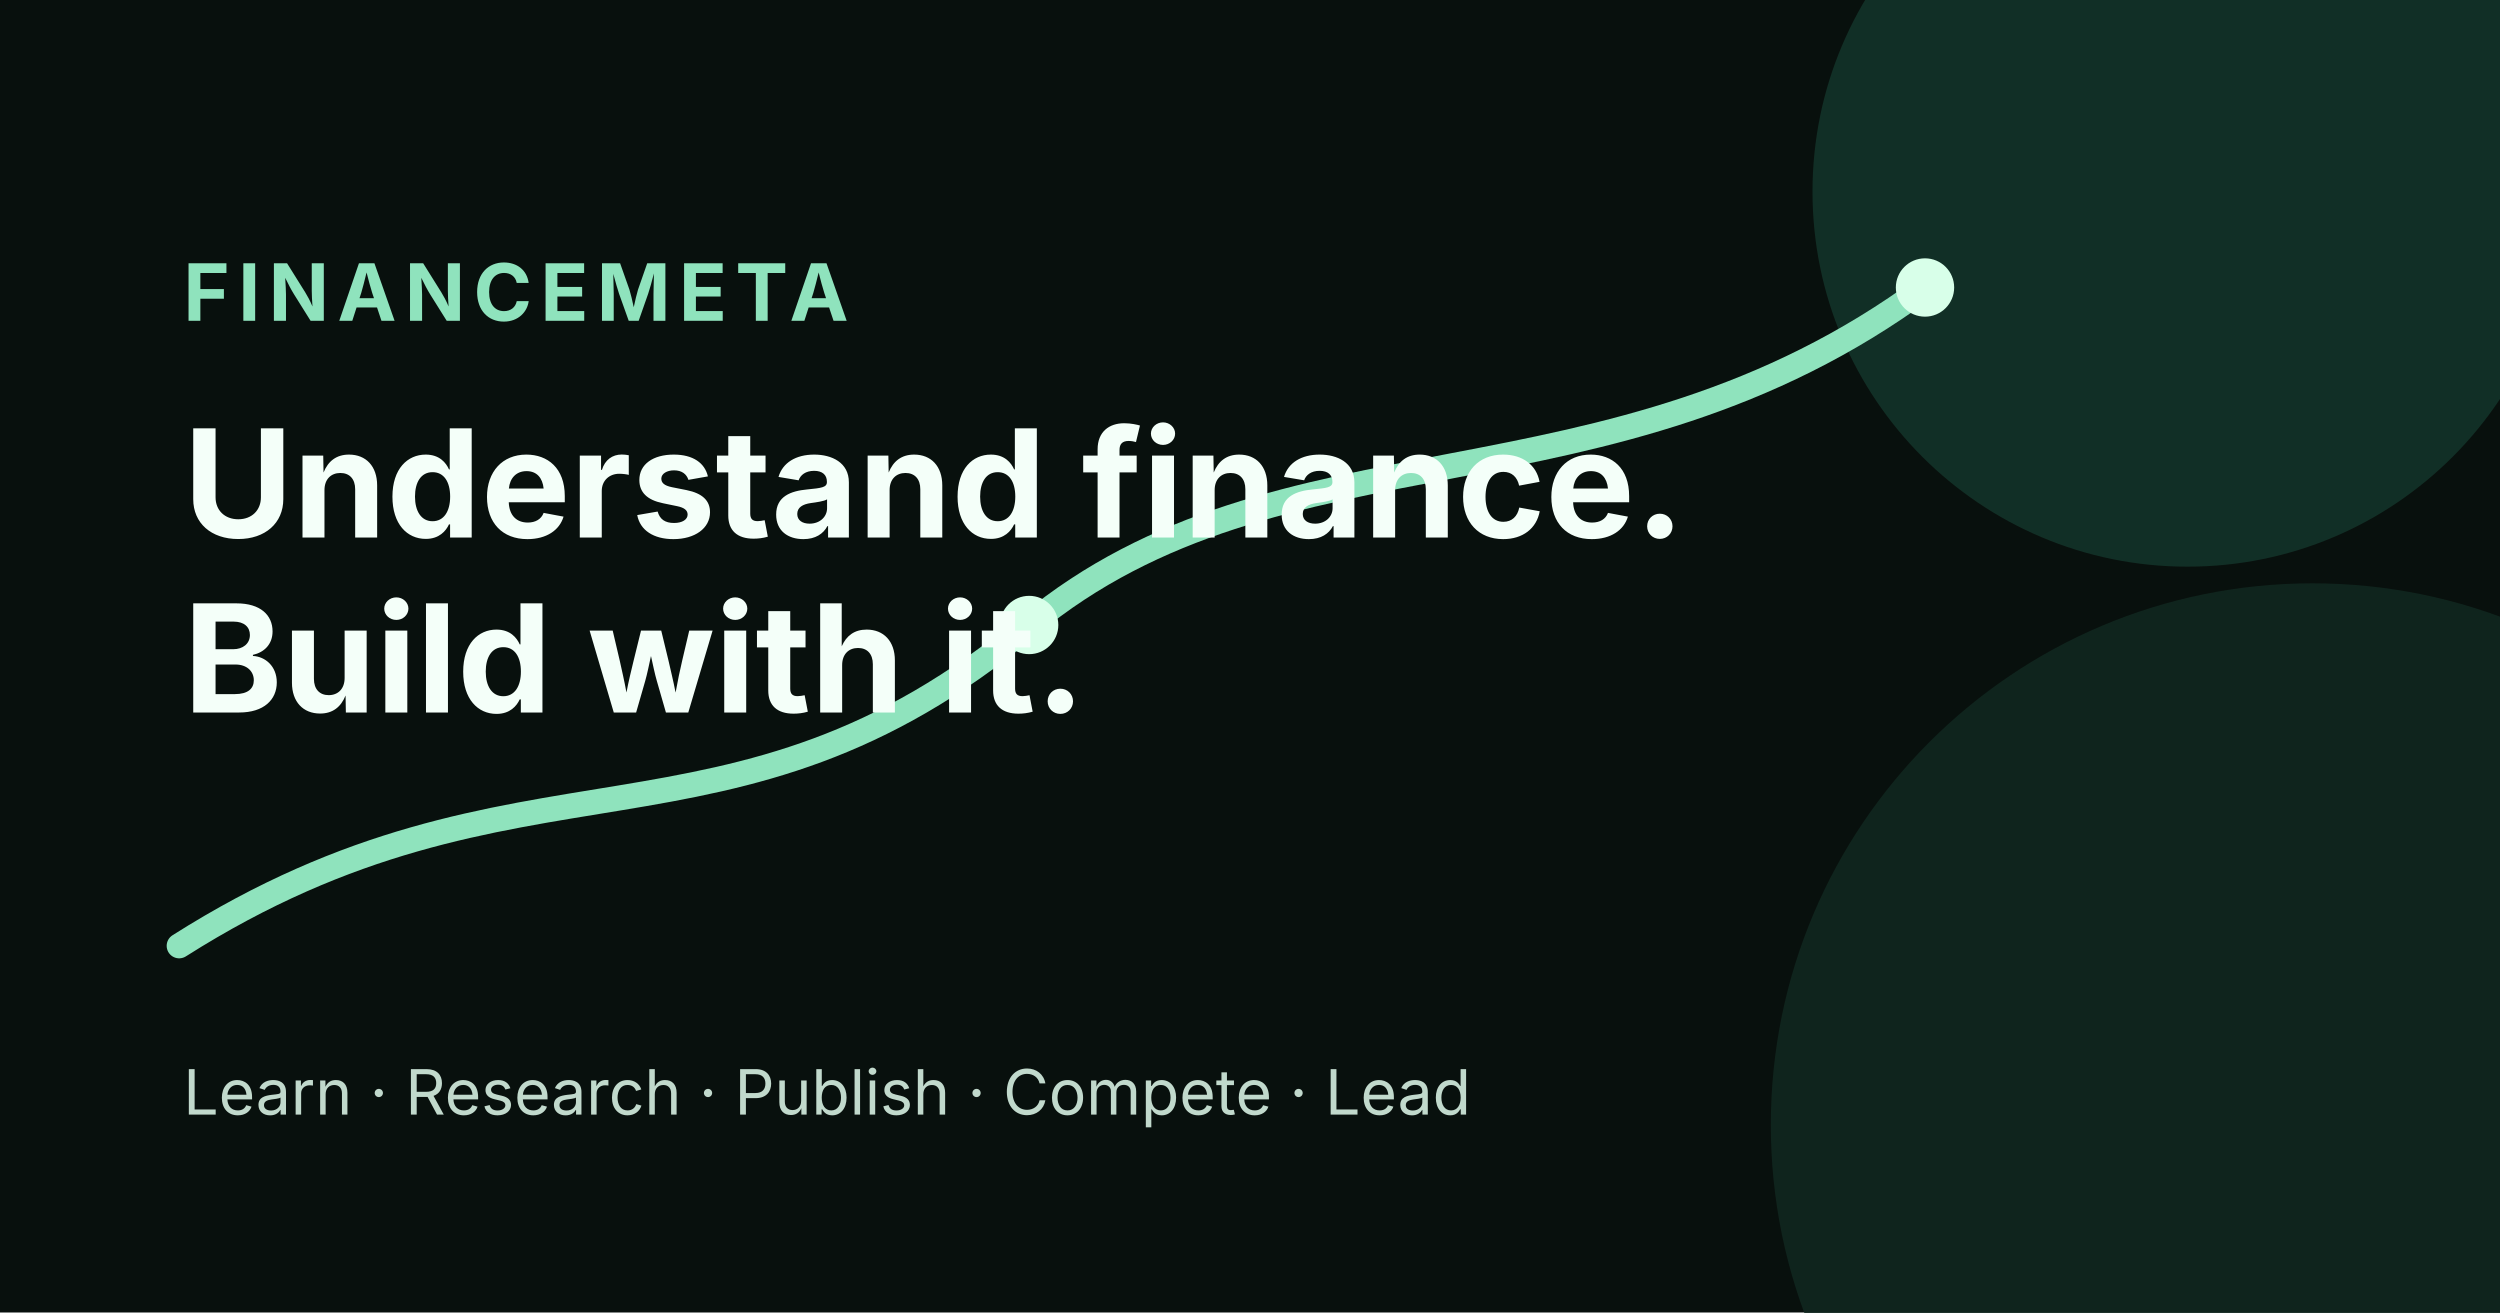
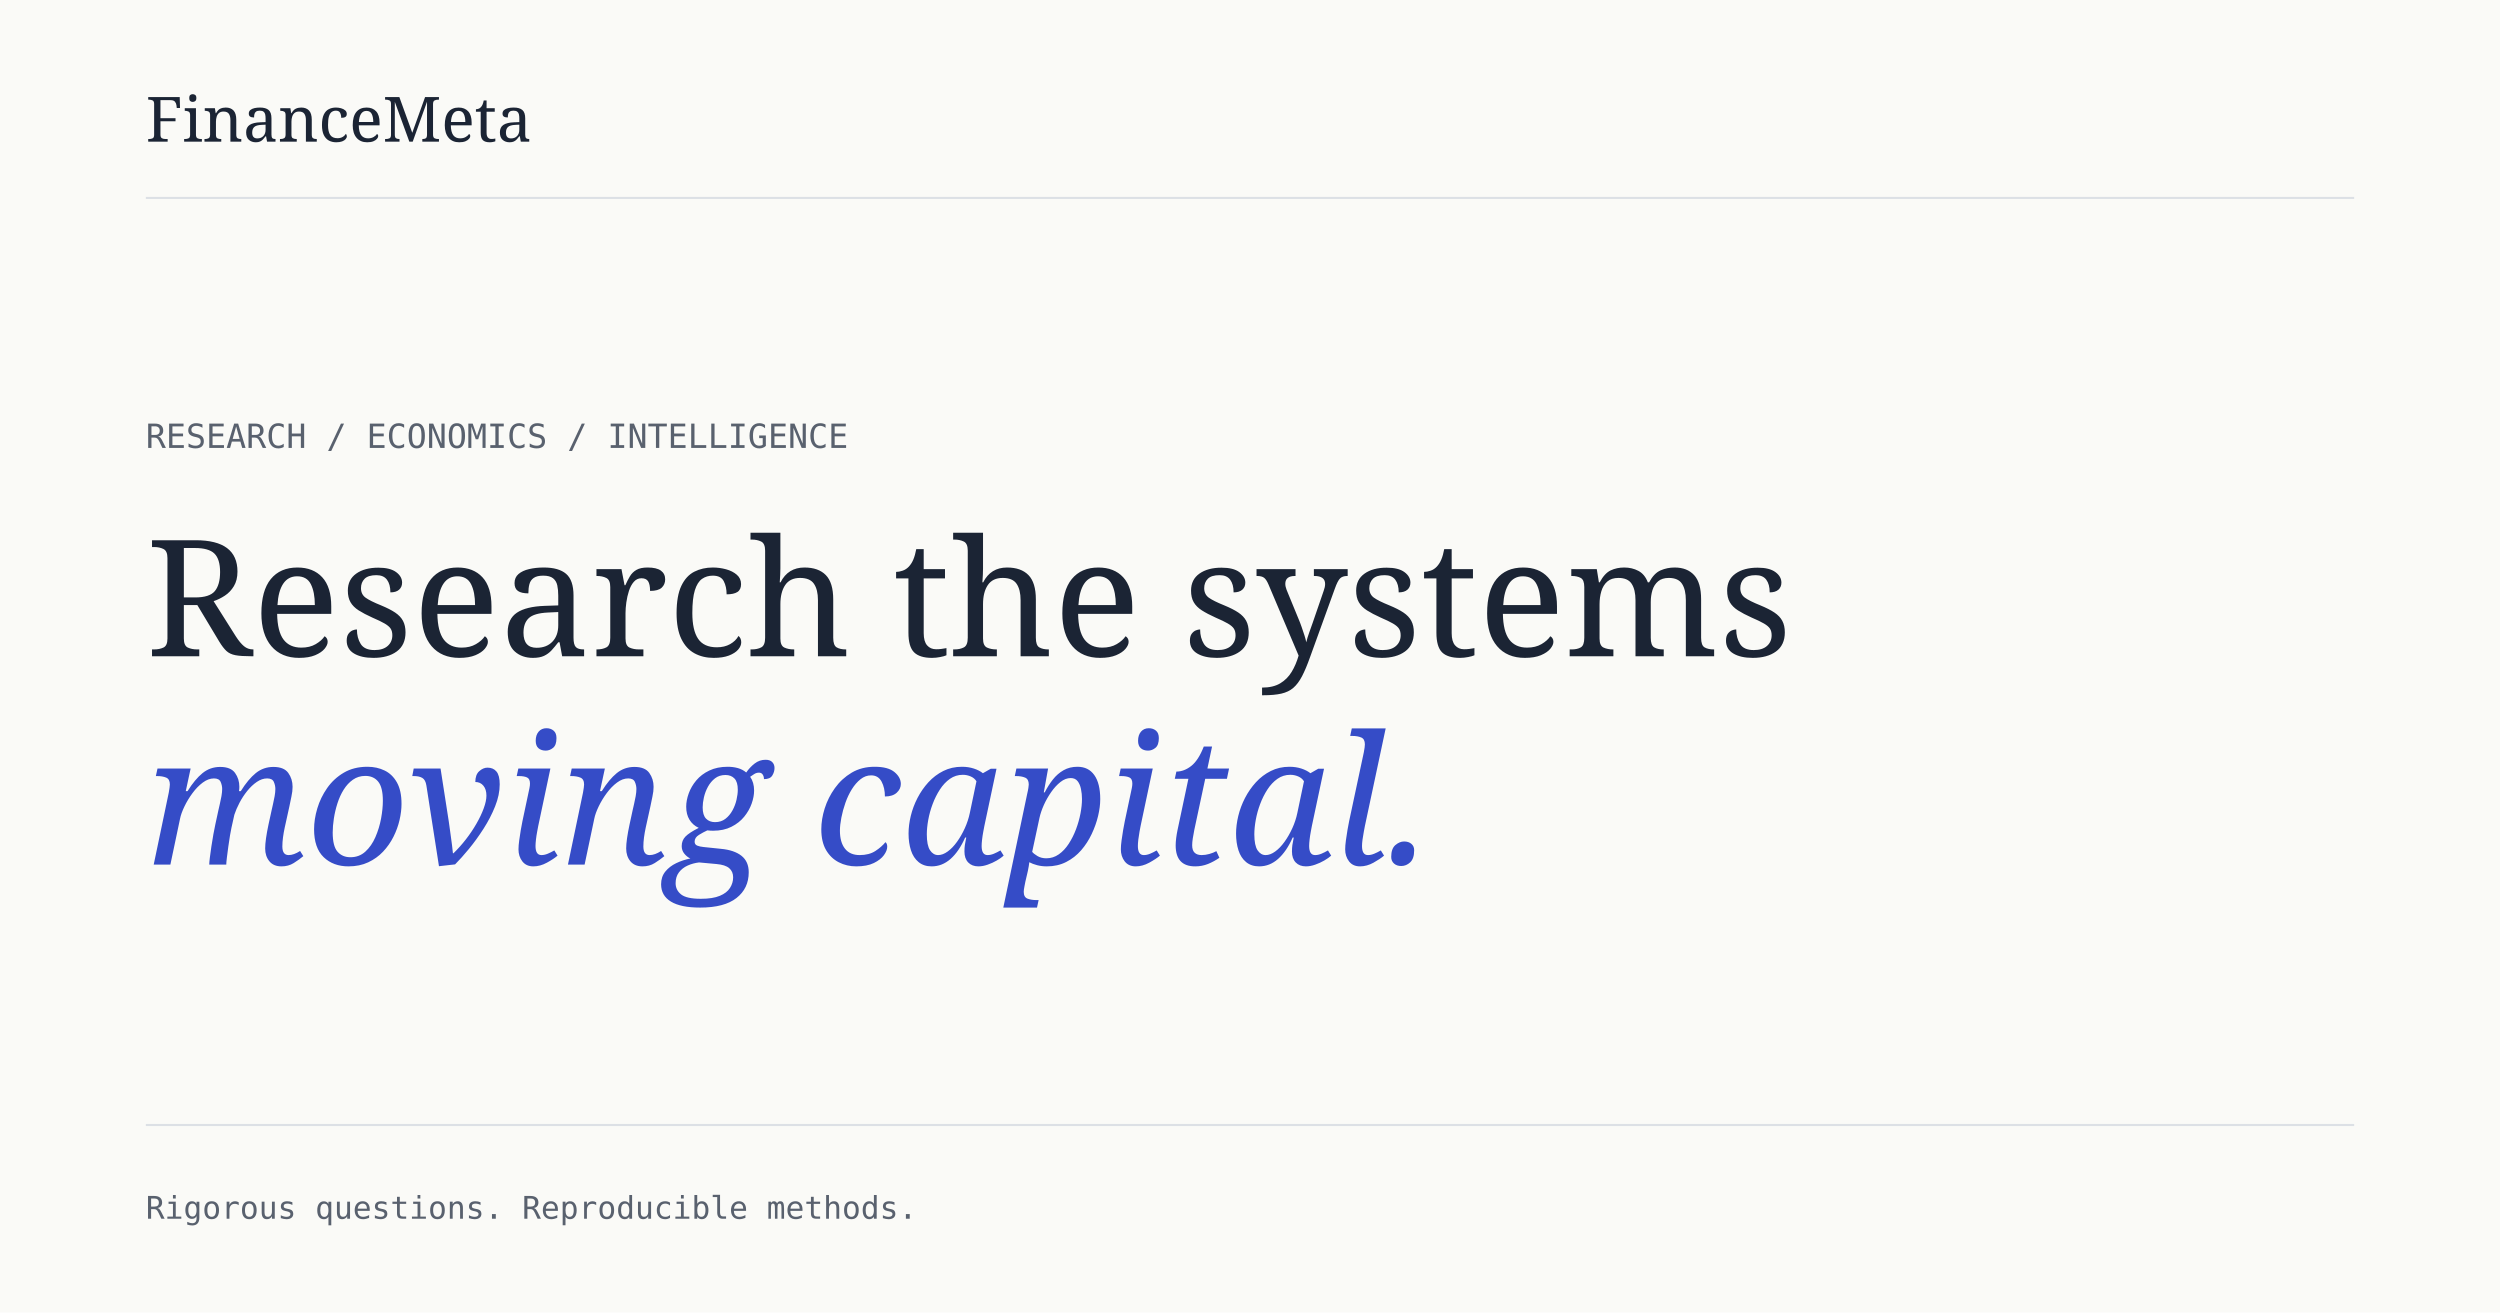
- <svg xmlns="http://www.w3.org/2000/svg" width="1200" height="630" viewBox="0 0 1200 630" role="img" aria-labelledby="title desc">
-   <rect width="1200" height="630" fill="#08100d" />
-   <circle cx="1050" cy="92" r="180" fill="#153b2f" opacity="0.72" />
-   <circle cx="1110" cy="540" r="260" fill="#10271f" opacity="0.88" />
-   <path d="M86 454 C250 350 350 420 494 300 C615 200 772 250 924 138" fill="none" stroke="#8fe3bd" stroke-width="12" stroke-linecap="round" />
-   <circle cx="494" cy="300" r="14" fill="#d8ffe9" />
-   <circle cx="924" cy="138" r="14" fill="#d8ffe9" />
-   <text x="88" y="154" fill="#8fe3bd" font-family="Inter, Arial, sans-serif" font-size="38" font-weight="700" letter-spacing="4">FINANCEMETA</text>
-   <text x="88" y="258" fill="#f4fff9" font-family="Inter, Arial, sans-serif" font-size="72" font-weight="750">Understand finance.</text>
-   <text x="88" y="342" fill="#f4fff9" font-family="Inter, Arial, sans-serif" font-size="72" font-weight="750">Build with it.</text>
-   <text x="88" y="535" fill="#c1d9cc" font-family="Inter, Arial, sans-serif" font-size="30">Learn · Research · Publish · Compete · Lead</text>
+ <svg xmlns="http://www.w3.org/2000/svg" width="1200" height="630" viewBox="0 0 1200 630">
+   <rect width="1200" height="630" fill="#fafaf7" />
+   <path d="M70 95h1060M70 540h1060" stroke="#dce0e5" />
+   <text x="70" y="68" font-family="Georgia,serif" font-size="30" fill="#1b2434">FinanceMeta</text>
+   <text x="70" y="215" font-family="monospace" font-size="16" fill="#59616e">RESEARCH / ECONOMICS / INTELLIGENCE</text>
+   <text x="70" y="315" font-family="Georgia,serif" font-size="78" fill="#1b2434">Research the systems</text>
+   <text x="70" y="415" font-family="Georgia,serif" font-size="86" font-style="italic" fill="#354cc7">moving capital.</text>
+   <text x="70" y="585" font-family="monospace" font-size="15" fill="#59616e">Rigorous questions. Reproducible methods.</text>
</svg>
